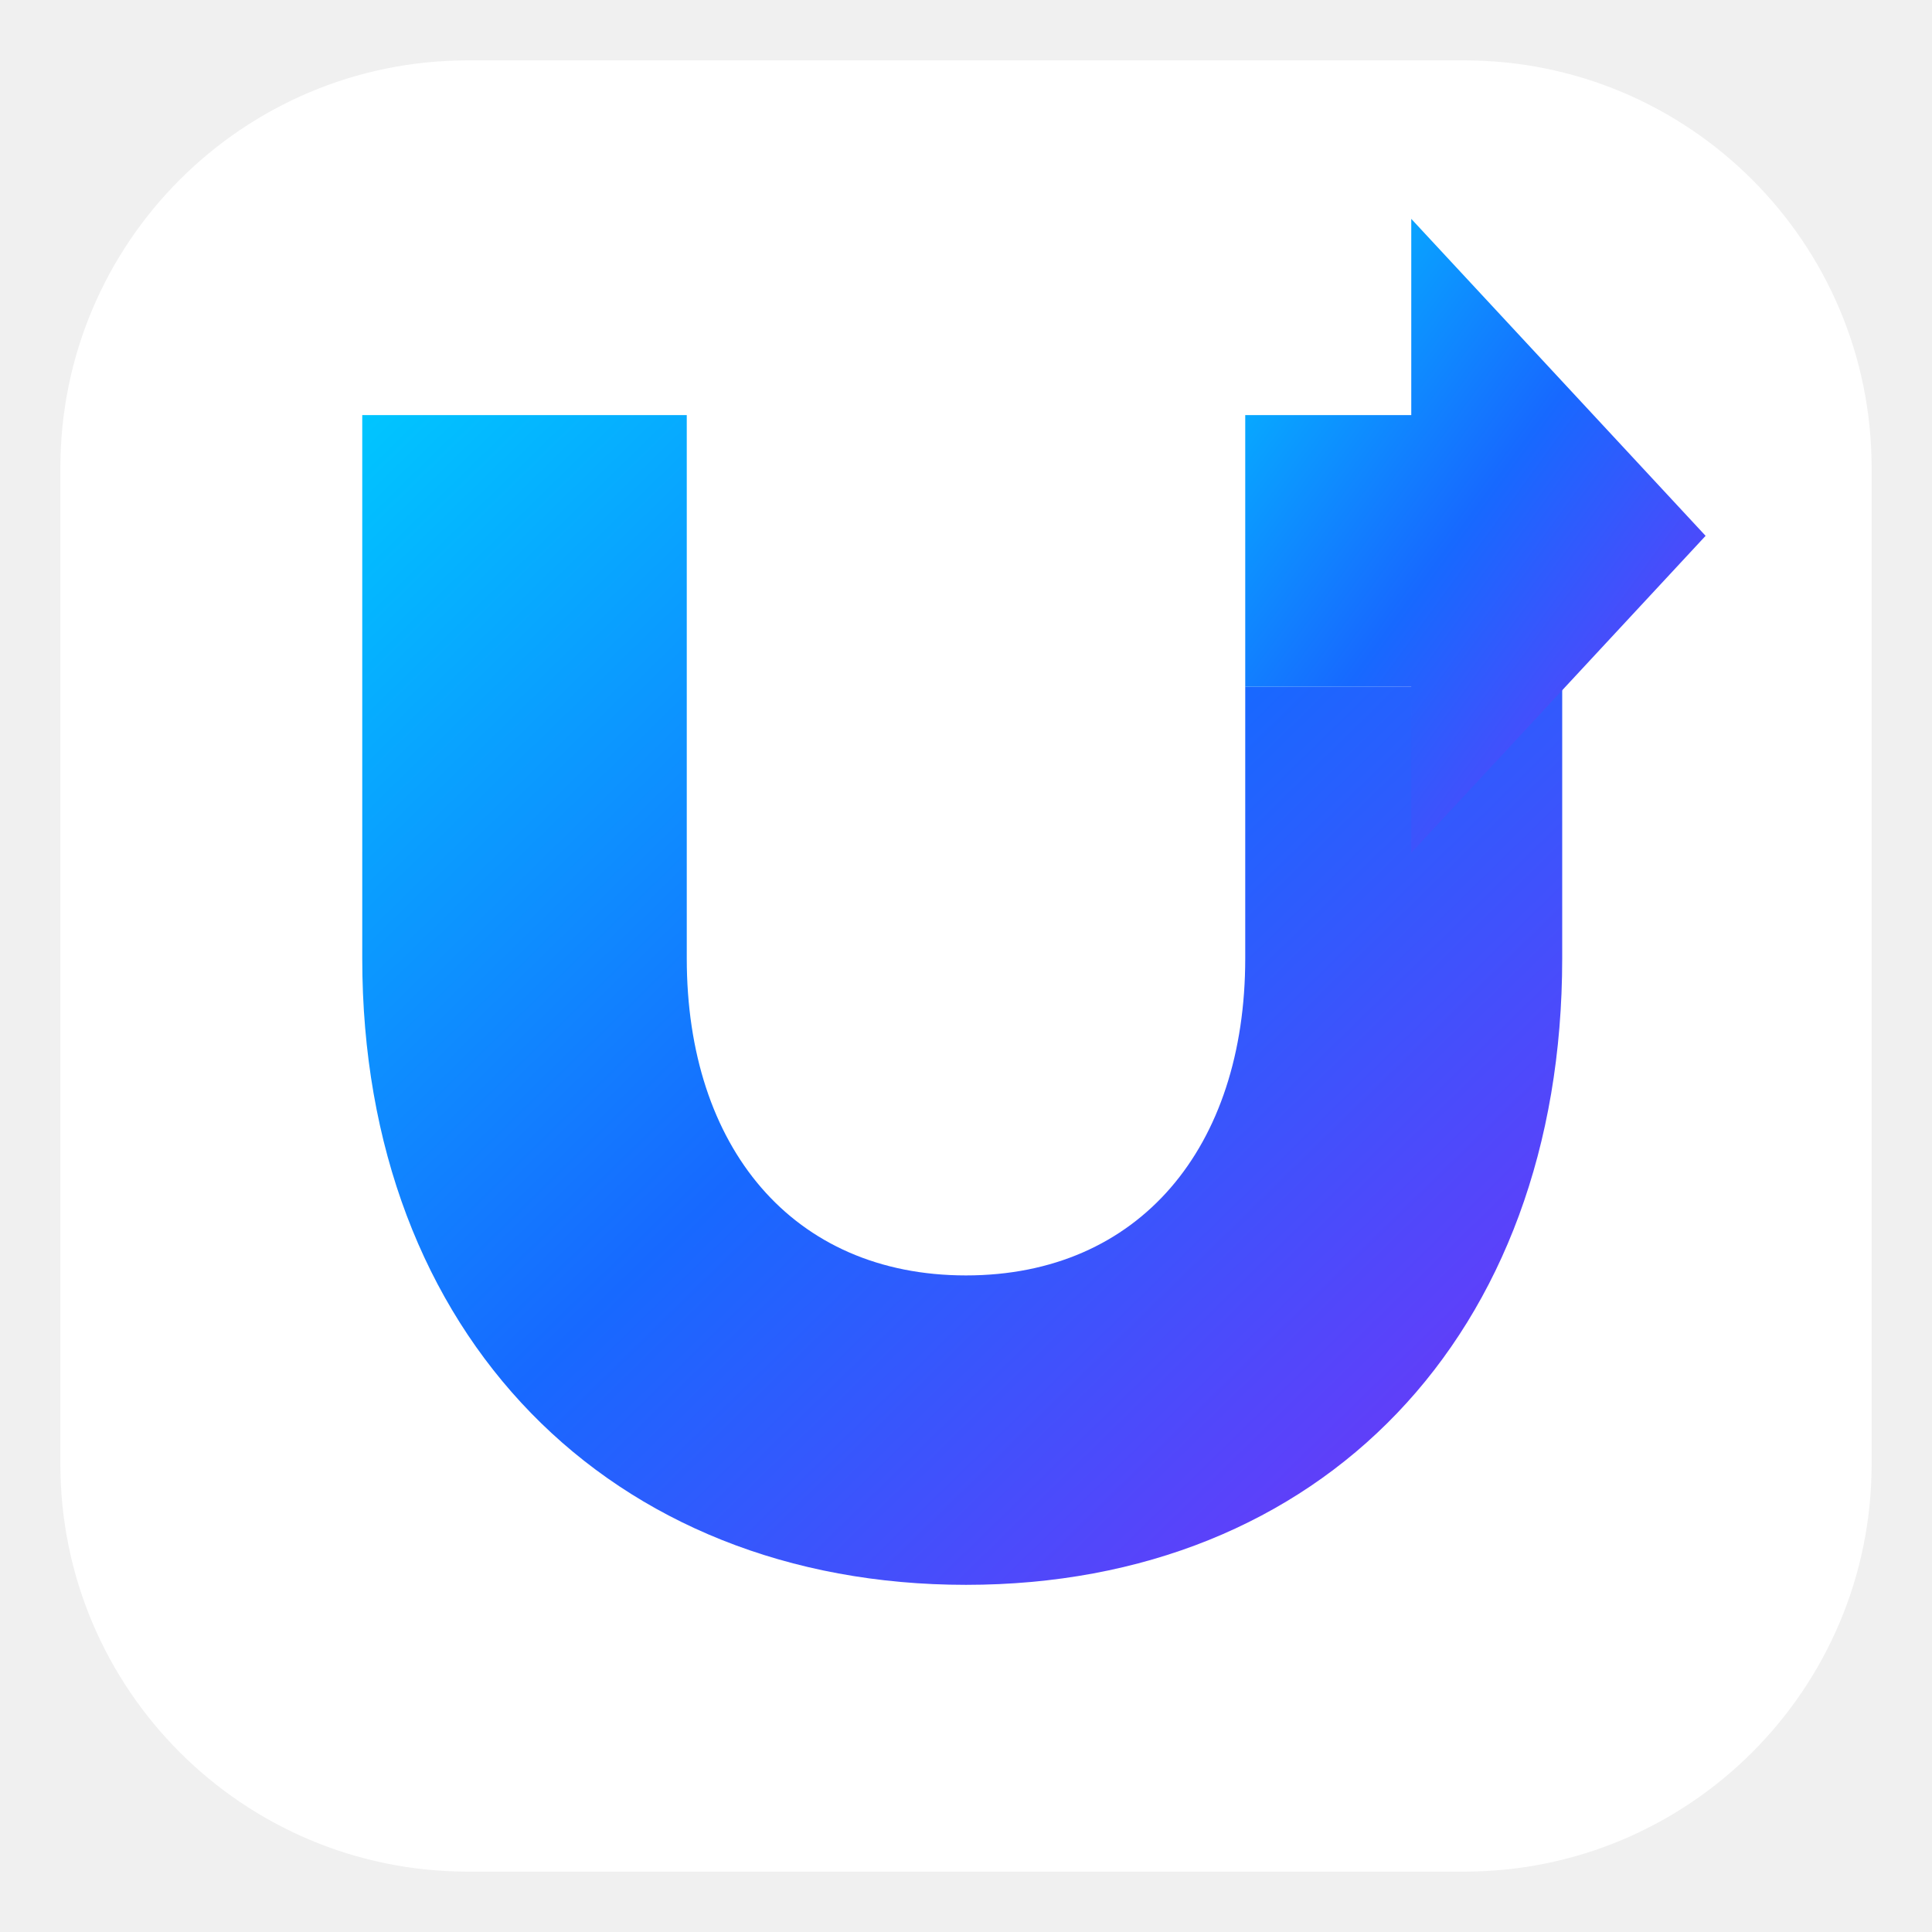
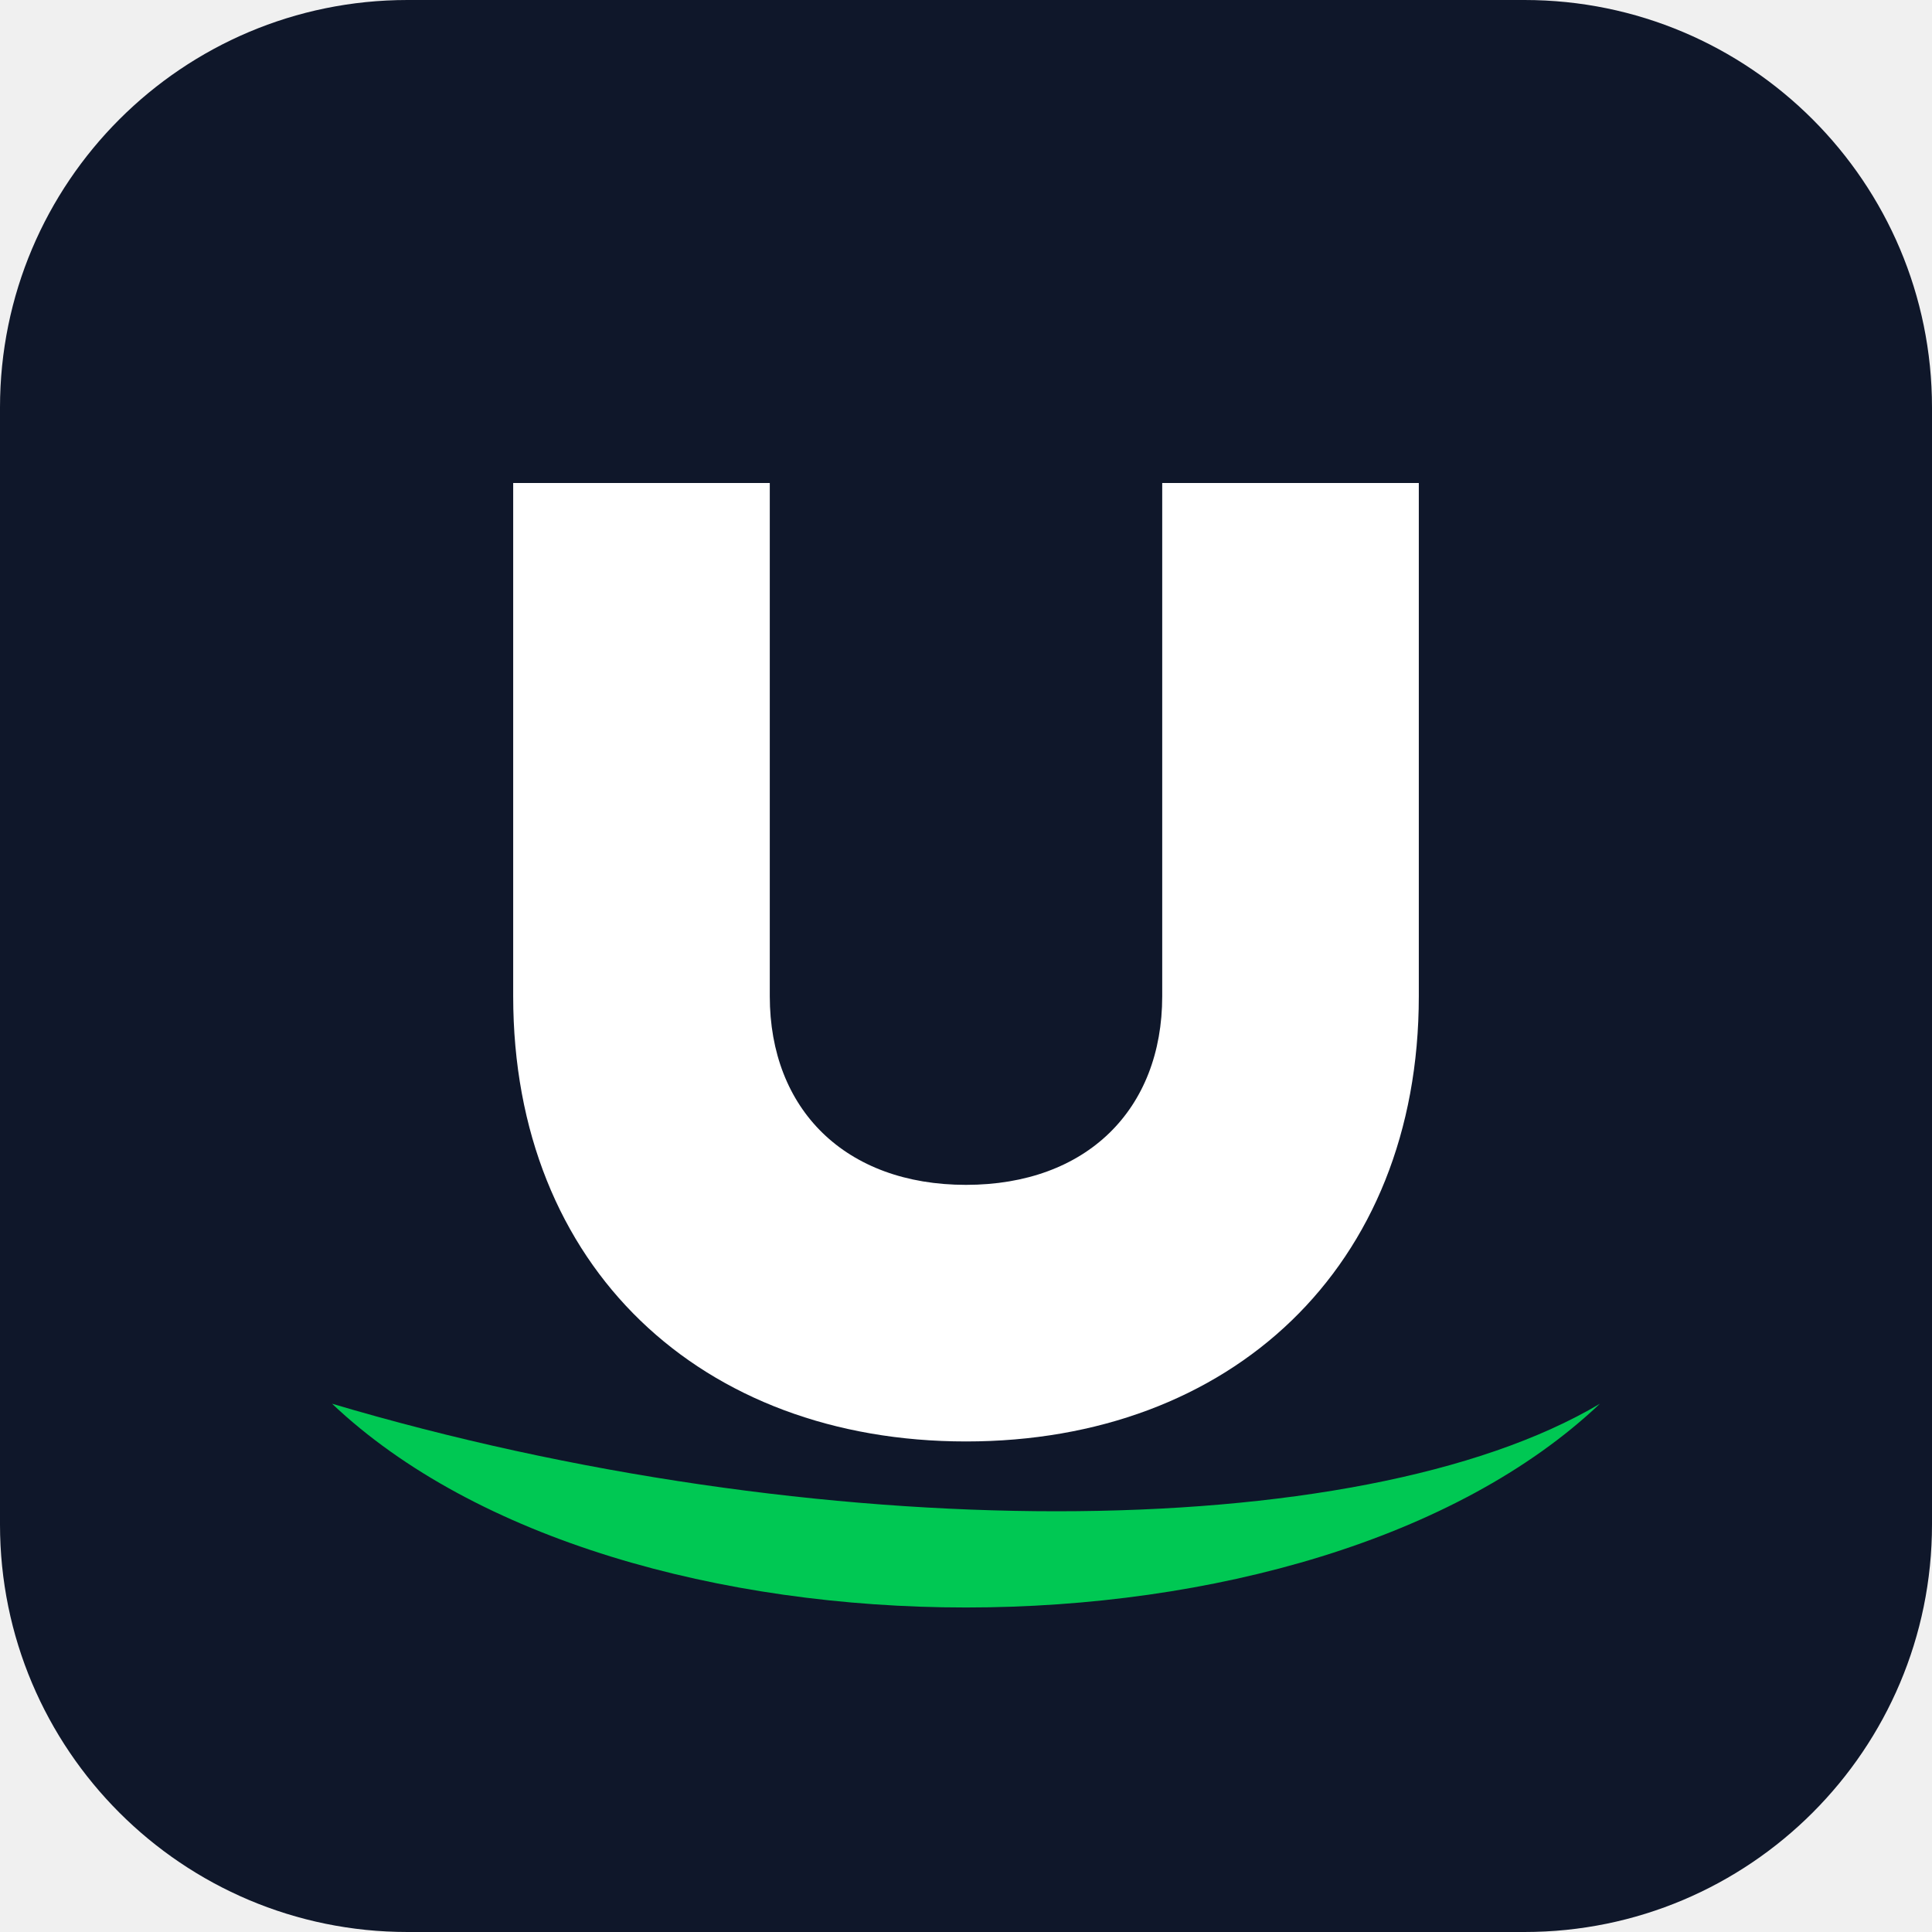
<svg xmlns="http://www.w3.org/2000/svg" width="256" height="256" viewBox="0 0 256 256" role="img" aria-labelledby="title">
-   <defs>
-     <linearGradient id="upliftGradient" x1="0" y1="0" x2="1" y2="1">
-       <stop offset="0" stop-color="#00C6FF" />
-       <stop offset="0.48" stop-color="#1769FF" />
-       <stop offset="1" stop-color="#7B2FF7" />
-     </linearGradient>
-   </defs>
-   <rect x="8" y="8" width="240" height="240" rx="54" fill="#FFFFFF" />
-   <path d="M48 55 H91 V127 C91 152 105 169 128 169 C151 169 165 152 165 127 V91 H207 V127 C207 177 175 210 128 210 C81 210 48 177 48 127 Z" fill="url(#upliftGradient)" />
-   <path d="M165 91 V55 H187 V29 L226 71 L187 113 V91 Z" fill="url(#upliftGradient)" />
+   <rect x="0" y="0" width="256" height="256" rx="54" fill="#0F172A" />
+   <path d="M68 64 H102 V132 C102 147 112 157 128 157 C144 157 154 147 154 132 V64 H188 V132 C188 168 163 191 128 191 C93 191 68 168 68 132 Z" fill="#FFFFFF" />
+   <path d="M44 186 C82 222 174 222 212 186 C180 205 108 205 44 186 Z" fill="#00C853" />
</svg>
